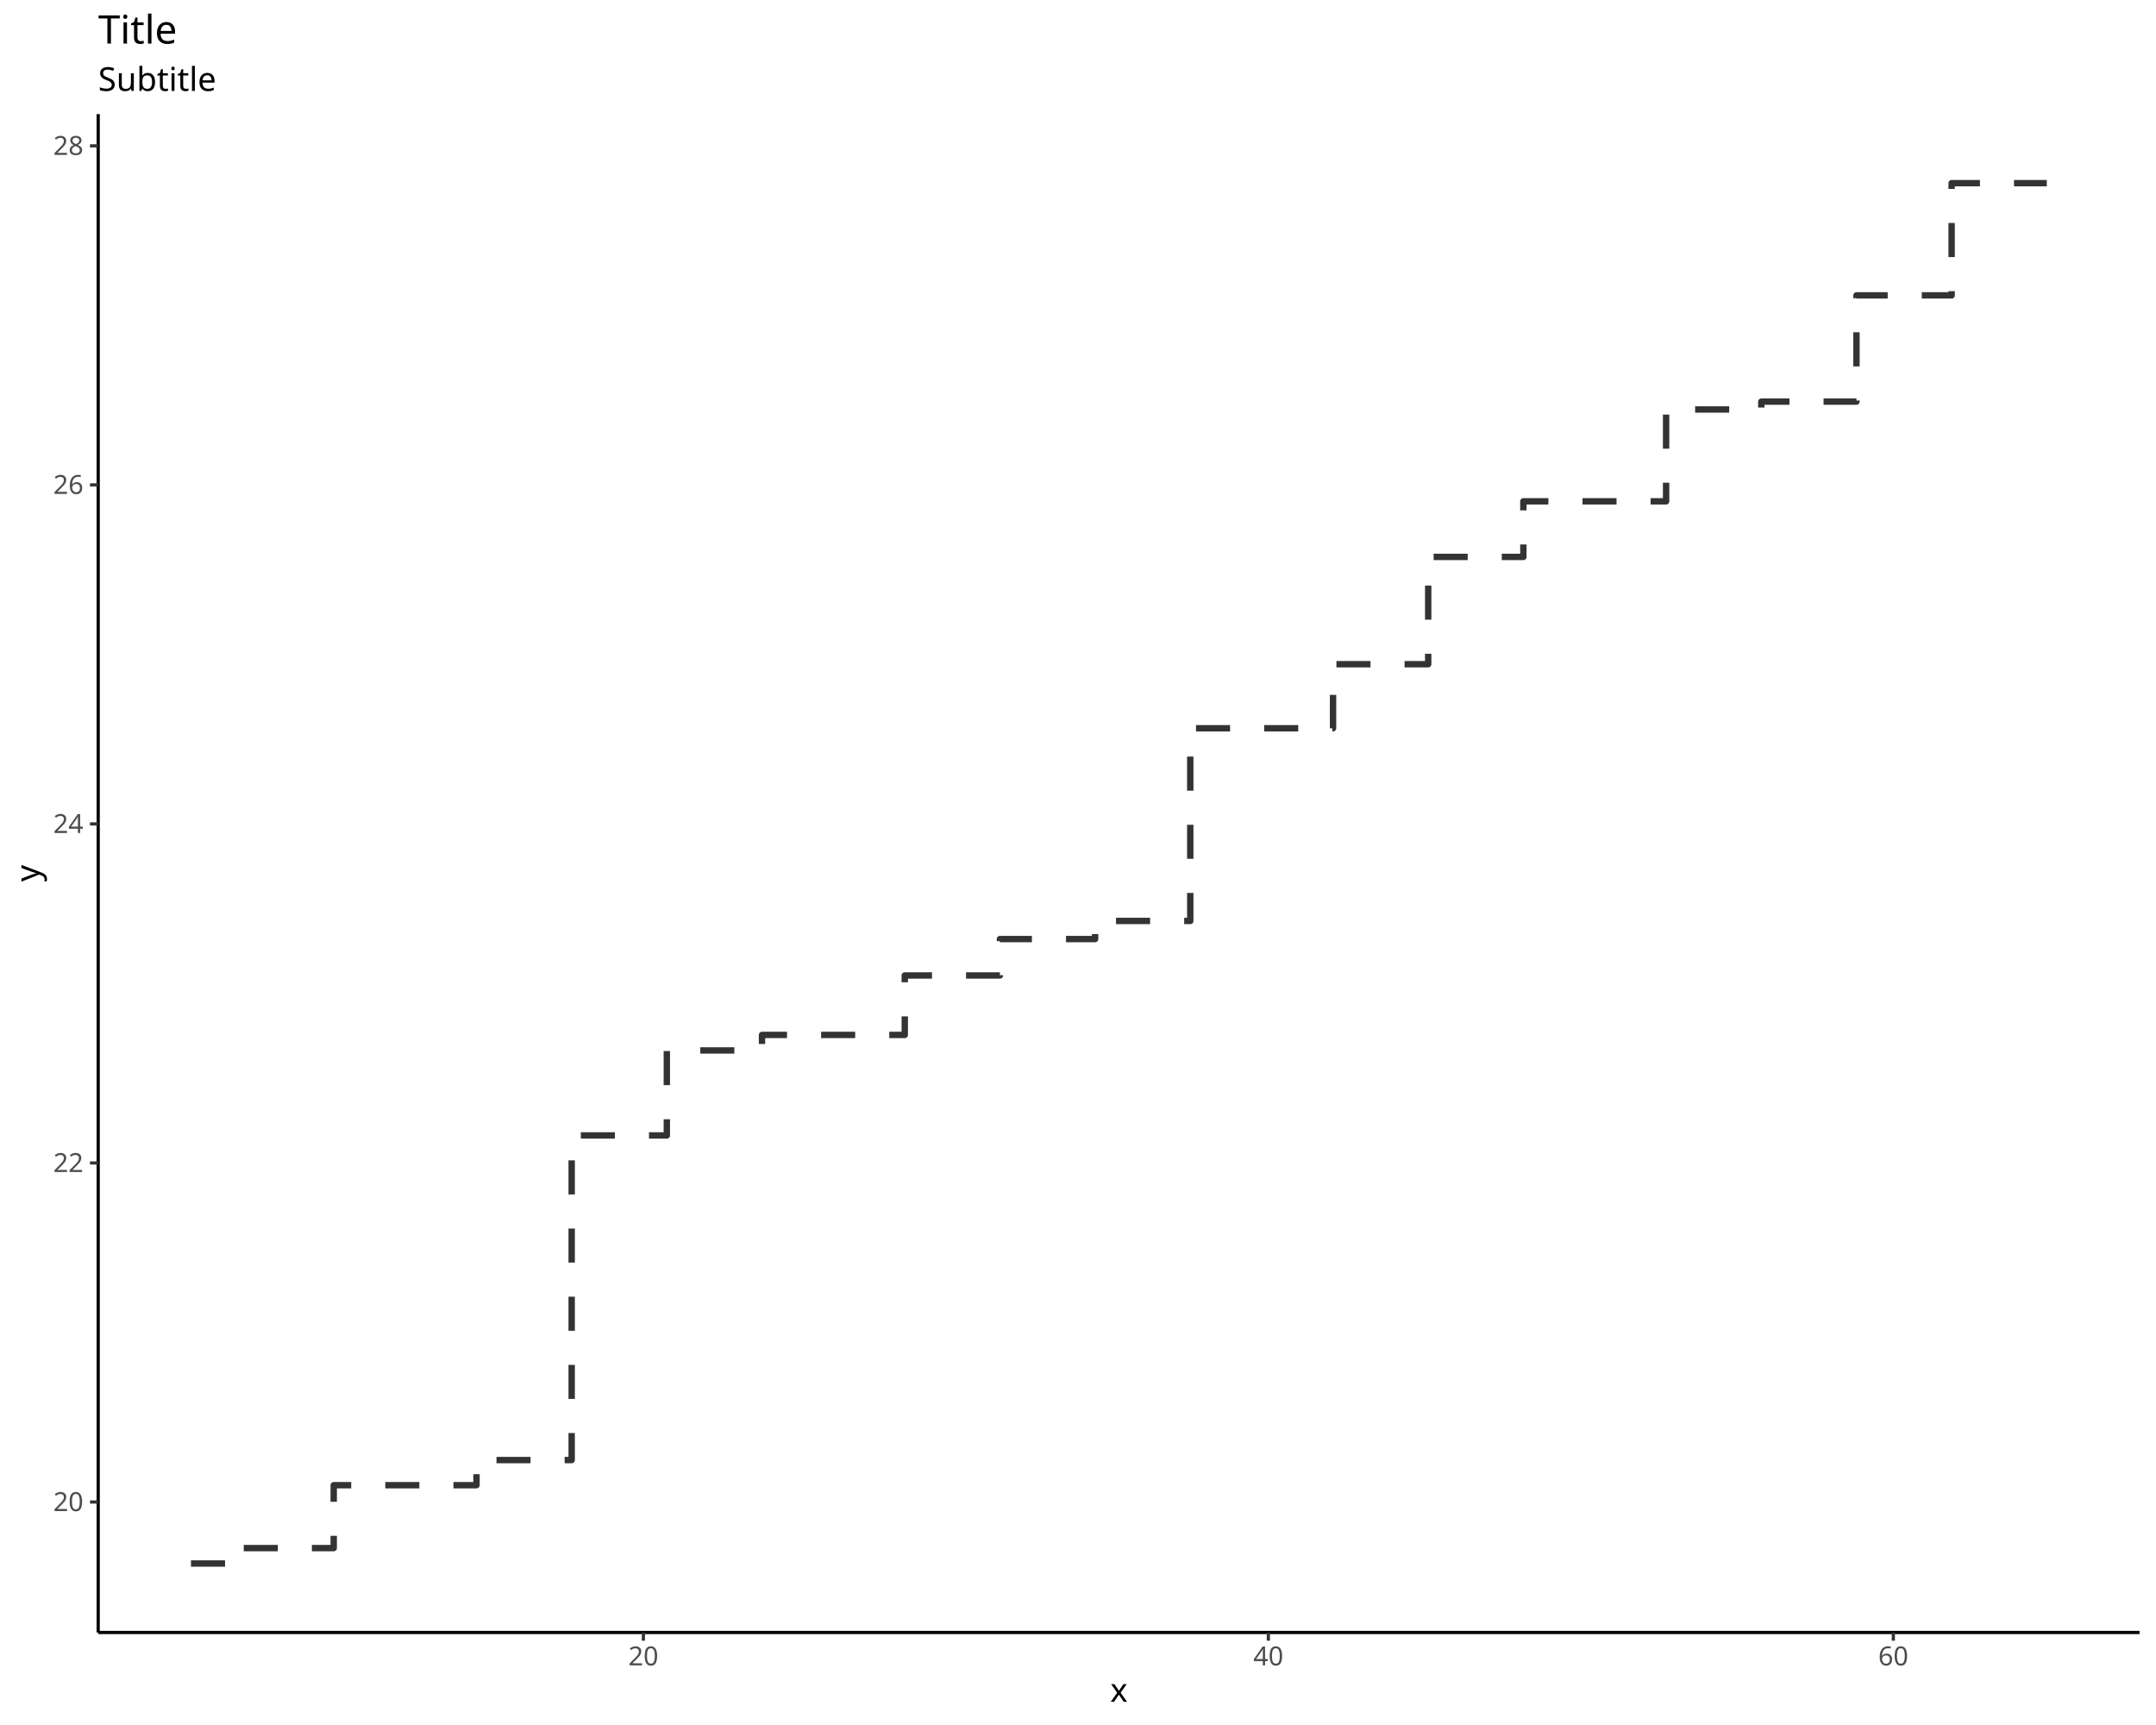
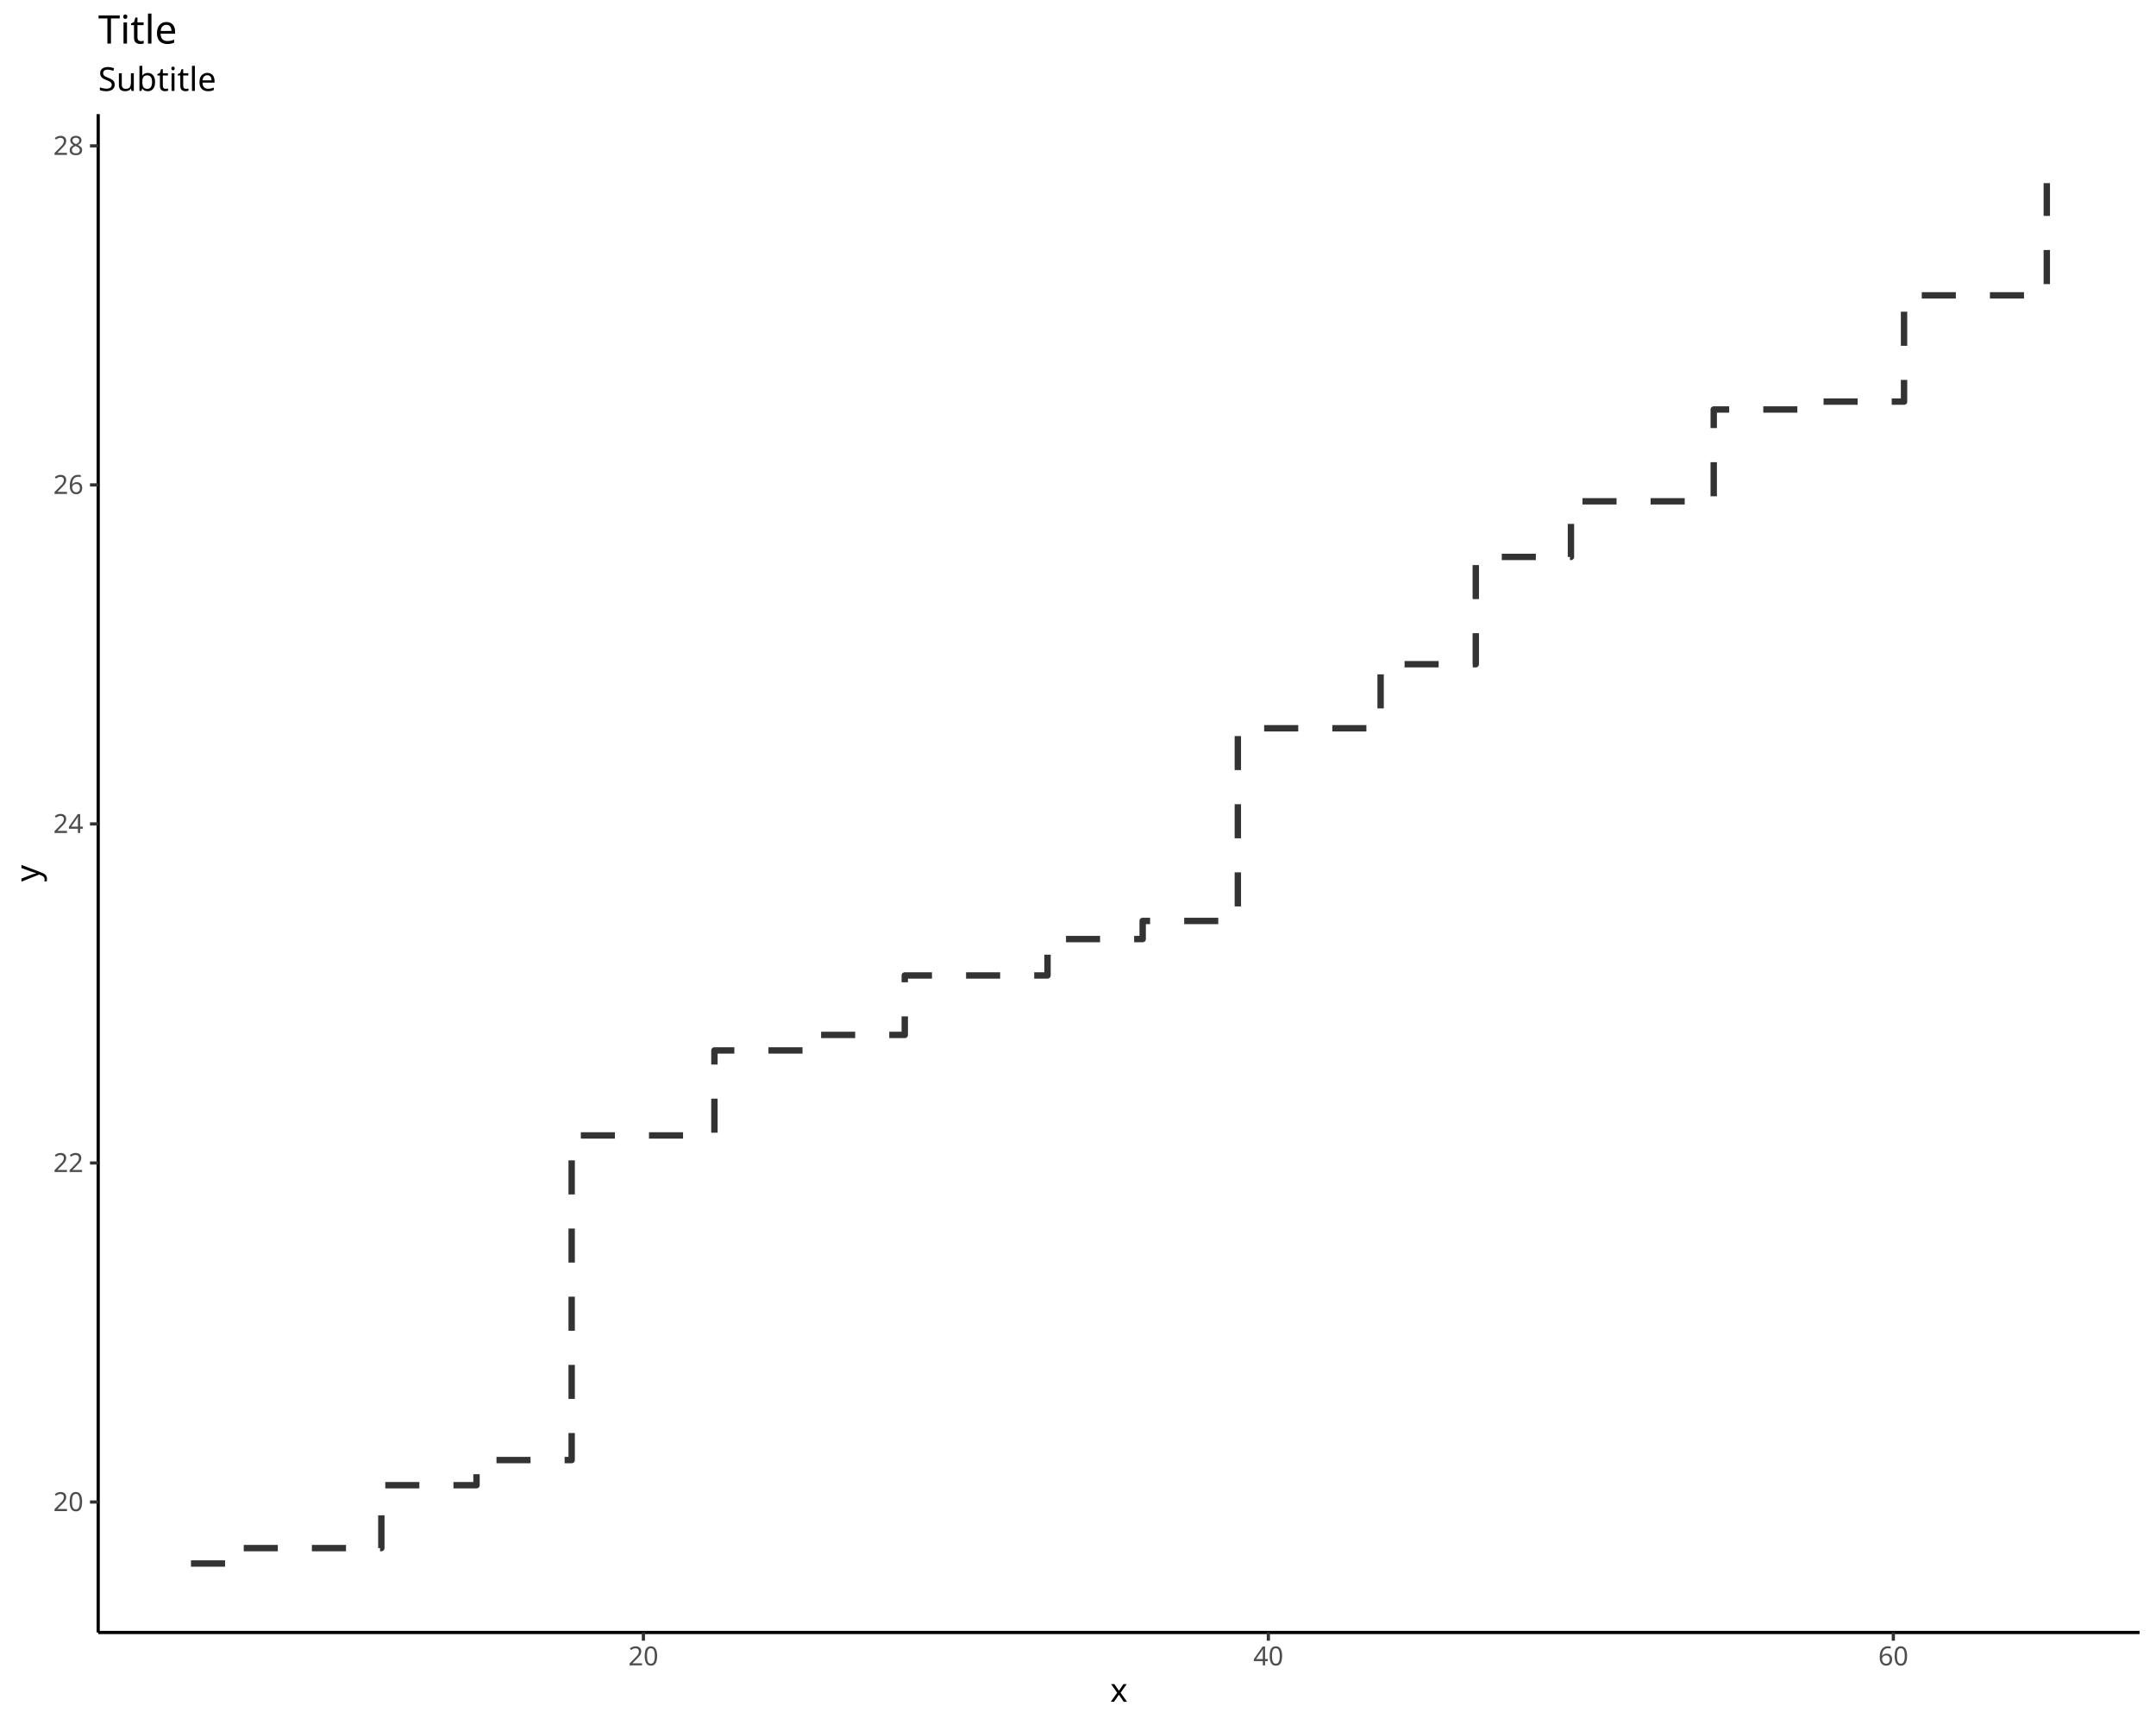
<svg xmlns="http://www.w3.org/2000/svg" class="svglite" data-engine-version="2.0" width="720.00pt" height="576.00pt" viewBox="0 0 720.00 576.00">
  <defs>
    <style type="text/css">
    .svglite line, .svglite polyline, .svglite polygon, .svglite path, .svglite rect, .svglite circle {
      fill: none;
      stroke: #000000;
      stroke-linecap: round;
      stroke-linejoin: round;
      stroke-miterlimit: 10.00;
    }
  </style>
  </defs>
  <rect width="100%" height="100%" style="stroke: none; fill: #FFFFFF;" />
  <defs>
    <clipPath id="cpMC4wMHw3MjAuMDB8MC4wMHw1NzYuMDA=">
      <rect x="0.00" y="0.00" width="720.00" height="576.00" />
    </clipPath>
  </defs>
  <g clip-path="url(#cpMC4wMHw3MjAuMDB8MC4wMHw1NzYuMDA=)">
    <rect x="0.00" y="0.00" width="720.00" height="576.00" style="stroke-width: 1.07; stroke: #FFFFFF; fill: #FFFFFF;" />
  </g>
  <defs>
    <clipPath id="cpMzIuNzl8NzE0LjUyfDM4LjEyfDU0NS4xMQ==">
      <rect x="32.79" y="38.12" width="681.73" height="507.00" />
    </clipPath>
  </defs>
  <g clip-path="url(#cpMzIuNzl8NzE0LjUyfDM4LjEyfDU0NS4xMQ==)">
    <rect x="32.79" y="38.12" width="681.73" height="507.00" style="stroke-width: 1.07; stroke: none; fill: #FFFFFF;" />
-     <polyline points="63.78,522.07 79.67,522.07 79.67,516.93 95.56,516.93 95.56,516.93 111.45,516.93 111.45,495.92 127.35,495.92 127.35,495.92 143.24,495.92 143.24,495.92 159.13,495.92 159.13,487.53 175.02,487.53 175.02,487.53 190.91,487.53 190.91,379.14 206.80,379.14 206.80,379.14 222.69,379.14 222.69,350.75 238.58,350.75 238.58,350.75 254.47,350.75 254.47,345.58 270.37,345.58 270.37,345.58 286.26,345.58 286.26,345.58 302.15,345.58 302.15,325.71 318.04,325.71 318.04,325.71 333.93,325.71 333.93,313.56 349.82,313.56 349.82,313.56 365.71,313.56 365.71,307.51 381.60,307.51 381.60,307.51 397.49,307.51 397.49,243.18 413.38,243.18 413.38,243.18 429.28,243.18 429.28,243.18 445.17,243.18 445.17,221.79 461.06,221.79 461.06,221.79 476.95,221.79 476.95,185.97 492.84,185.97 492.84,185.97 508.73,185.97 508.73,167.40 524.62,167.40 524.62,167.40 540.51,167.40 540.51,167.40 556.40,167.40 556.40,136.74 572.30,136.74 572.30,136.74 588.19,136.74 588.19,134.11 604.08,134.11 604.08,134.11 619.97,134.11 619.97,98.63 635.86,98.63 635.86,98.63 651.75,98.63 651.75,61.16 667.64,61.16 667.64,61.16 683.53,61.16 683.53,61.16 " style="stroke-width: 2.13; stroke: #000000; stroke-opacity: 0.80; stroke-dasharray: 11.38,11.38; stroke-linecap: butt;" />
+     <polyline points="63.78,522.07 79.67,522.07 79.67,516.93 95.56,516.93 95.56,516.93 111.45,516.93 111.45,516.93 127.35,516.93 127.35,495.92 143.24,495.92 143.24,495.92 159.13,495.92 159.13,487.53 175.02,487.53 175.02,487.53 190.91,487.53 190.91,379.14 206.80,379.14 206.80,379.14 222.69,379.14 222.69,379.14 238.58,379.14 238.58,350.75 254.47,350.75 254.47,350.75 270.37,350.75 270.37,345.58 286.26,345.58 286.26,345.58 302.15,345.58 302.15,325.71 318.04,325.71 318.04,325.71 333.93,325.71 333.93,325.71 349.82,325.71 349.82,313.56 365.71,313.56 365.71,313.56 381.60,313.56 381.60,307.51 397.49,307.51 397.49,307.51 413.38,307.51 413.38,243.18 429.28,243.18 429.28,243.18 445.17,243.18 445.17,243.18 461.06,243.18 461.06,221.79 476.95,221.79 476.95,221.79 492.84,221.79 492.84,185.97 508.73,185.97 508.73,185.97 524.62,185.97 524.62,167.40 540.51,167.40 540.51,167.40 556.40,167.40 556.40,167.40 572.30,167.40 572.30,136.74 588.19,136.74 588.19,136.74 604.08,136.74 604.08,134.11 619.97,134.11 619.97,134.11 635.86,134.11 635.86,98.63 651.75,98.63 651.75,98.63 667.64,98.63 667.64,98.63 683.53,98.63 683.53,61.16 " style="stroke-width: 2.13; stroke: #000000; stroke-opacity: 0.80; stroke-dasharray: 11.38,11.38; stroke-linecap: butt;" />
  </g>
  <g clip-path="url(#cpMC4wMHw3MjAuMDB8MC4wMHw1NzYuMDA=)">
    <polyline points="32.79,545.11 32.79,38.12 " style="stroke-width: 1.07; stroke-linecap: butt;" />
    <text x="27.86" y="504.57" text-anchor="end" style="font-size: 8.80px; fill: #4D4D4D; font-family: sans;" textLength="9.79px" lengthAdjust="spacingAndGlyphs">20</text>
    <text x="27.86" y="391.36" text-anchor="end" style="font-size: 8.80px; fill: #4D4D4D; font-family: sans;" textLength="9.79px" lengthAdjust="spacingAndGlyphs">22</text>
    <text x="27.86" y="278.15" text-anchor="end" style="font-size: 8.80px; fill: #4D4D4D; font-family: sans;" textLength="9.79px" lengthAdjust="spacingAndGlyphs">24</text>
    <text x="27.86" y="164.94" text-anchor="end" style="font-size: 8.80px; fill: #4D4D4D; font-family: sans;" textLength="9.79px" lengthAdjust="spacingAndGlyphs">26</text>
    <text x="27.86" y="51.73" text-anchor="end" style="font-size: 8.80px; fill: #4D4D4D; font-family: sans;" textLength="9.79px" lengthAdjust="spacingAndGlyphs">28</text>
    <polyline points="30.05,501.54 32.79,501.54 " style="stroke-width: 1.07; stroke: #333333; stroke-linecap: butt;" />
    <polyline points="30.05,388.33 32.79,388.33 " style="stroke-width: 1.07; stroke: #333333; stroke-linecap: butt;" />
    <polyline points="30.05,275.12 32.79,275.12 " style="stroke-width: 1.07; stroke: #333333; stroke-linecap: butt;" />
    <polyline points="30.05,161.91 32.79,161.91 " style="stroke-width: 1.07; stroke: #333333; stroke-linecap: butt;" />
    <polyline points="30.05,48.70 32.79,48.70 " style="stroke-width: 1.07; stroke: #333333; stroke-linecap: butt;" />
    <polyline points="32.79,545.11 714.52,545.11 " style="stroke-width: 1.07; stroke-linecap: butt;" />
    <polyline points="214.86,547.85 214.86,545.11 " style="stroke-width: 1.07; stroke: #333333; stroke-linecap: butt;" />
    <polyline points="423.57,547.85 423.57,545.11 " style="stroke-width: 1.07; stroke: #333333; stroke-linecap: butt;" />
    <polyline points="632.28,547.85 632.28,545.11 " style="stroke-width: 1.07; stroke: #333333; stroke-linecap: butt;" />
    <text x="214.86" y="556.10" text-anchor="middle" style="font-size: 8.80px; fill: #4D4D4D; font-family: sans;" textLength="9.79px" lengthAdjust="spacingAndGlyphs">20</text>
    <text x="423.57" y="556.10" text-anchor="middle" style="font-size: 8.80px; fill: #4D4D4D; font-family: sans;" textLength="9.79px" lengthAdjust="spacingAndGlyphs">40</text>
    <text x="632.28" y="556.10" text-anchor="middle" style="font-size: 8.80px; fill: #4D4D4D; font-family: sans;" textLength="9.79px" lengthAdjust="spacingAndGlyphs">60</text>
    <text x="373.66" y="568.24" text-anchor="middle" style="font-size: 11.00px; font-family: sans;" textLength="5.50px" lengthAdjust="spacingAndGlyphs">x</text>
    <text transform="translate(13.05,291.61) rotate(-90)" text-anchor="middle" style="font-size: 11.00px; font-family: sans;" textLength="5.50px" lengthAdjust="spacingAndGlyphs">y</text>
    <text x="32.79" y="30.35" style="font-size: 11.00px; font-family: sans;" textLength="36.69px" lengthAdjust="spacingAndGlyphs">Subtitle</text>
    <text x="32.79" y="14.56" style="font-size: 13.20px; font-family: sans;" textLength="24.93px" lengthAdjust="spacingAndGlyphs">Title</text>
  </g>
</svg>
